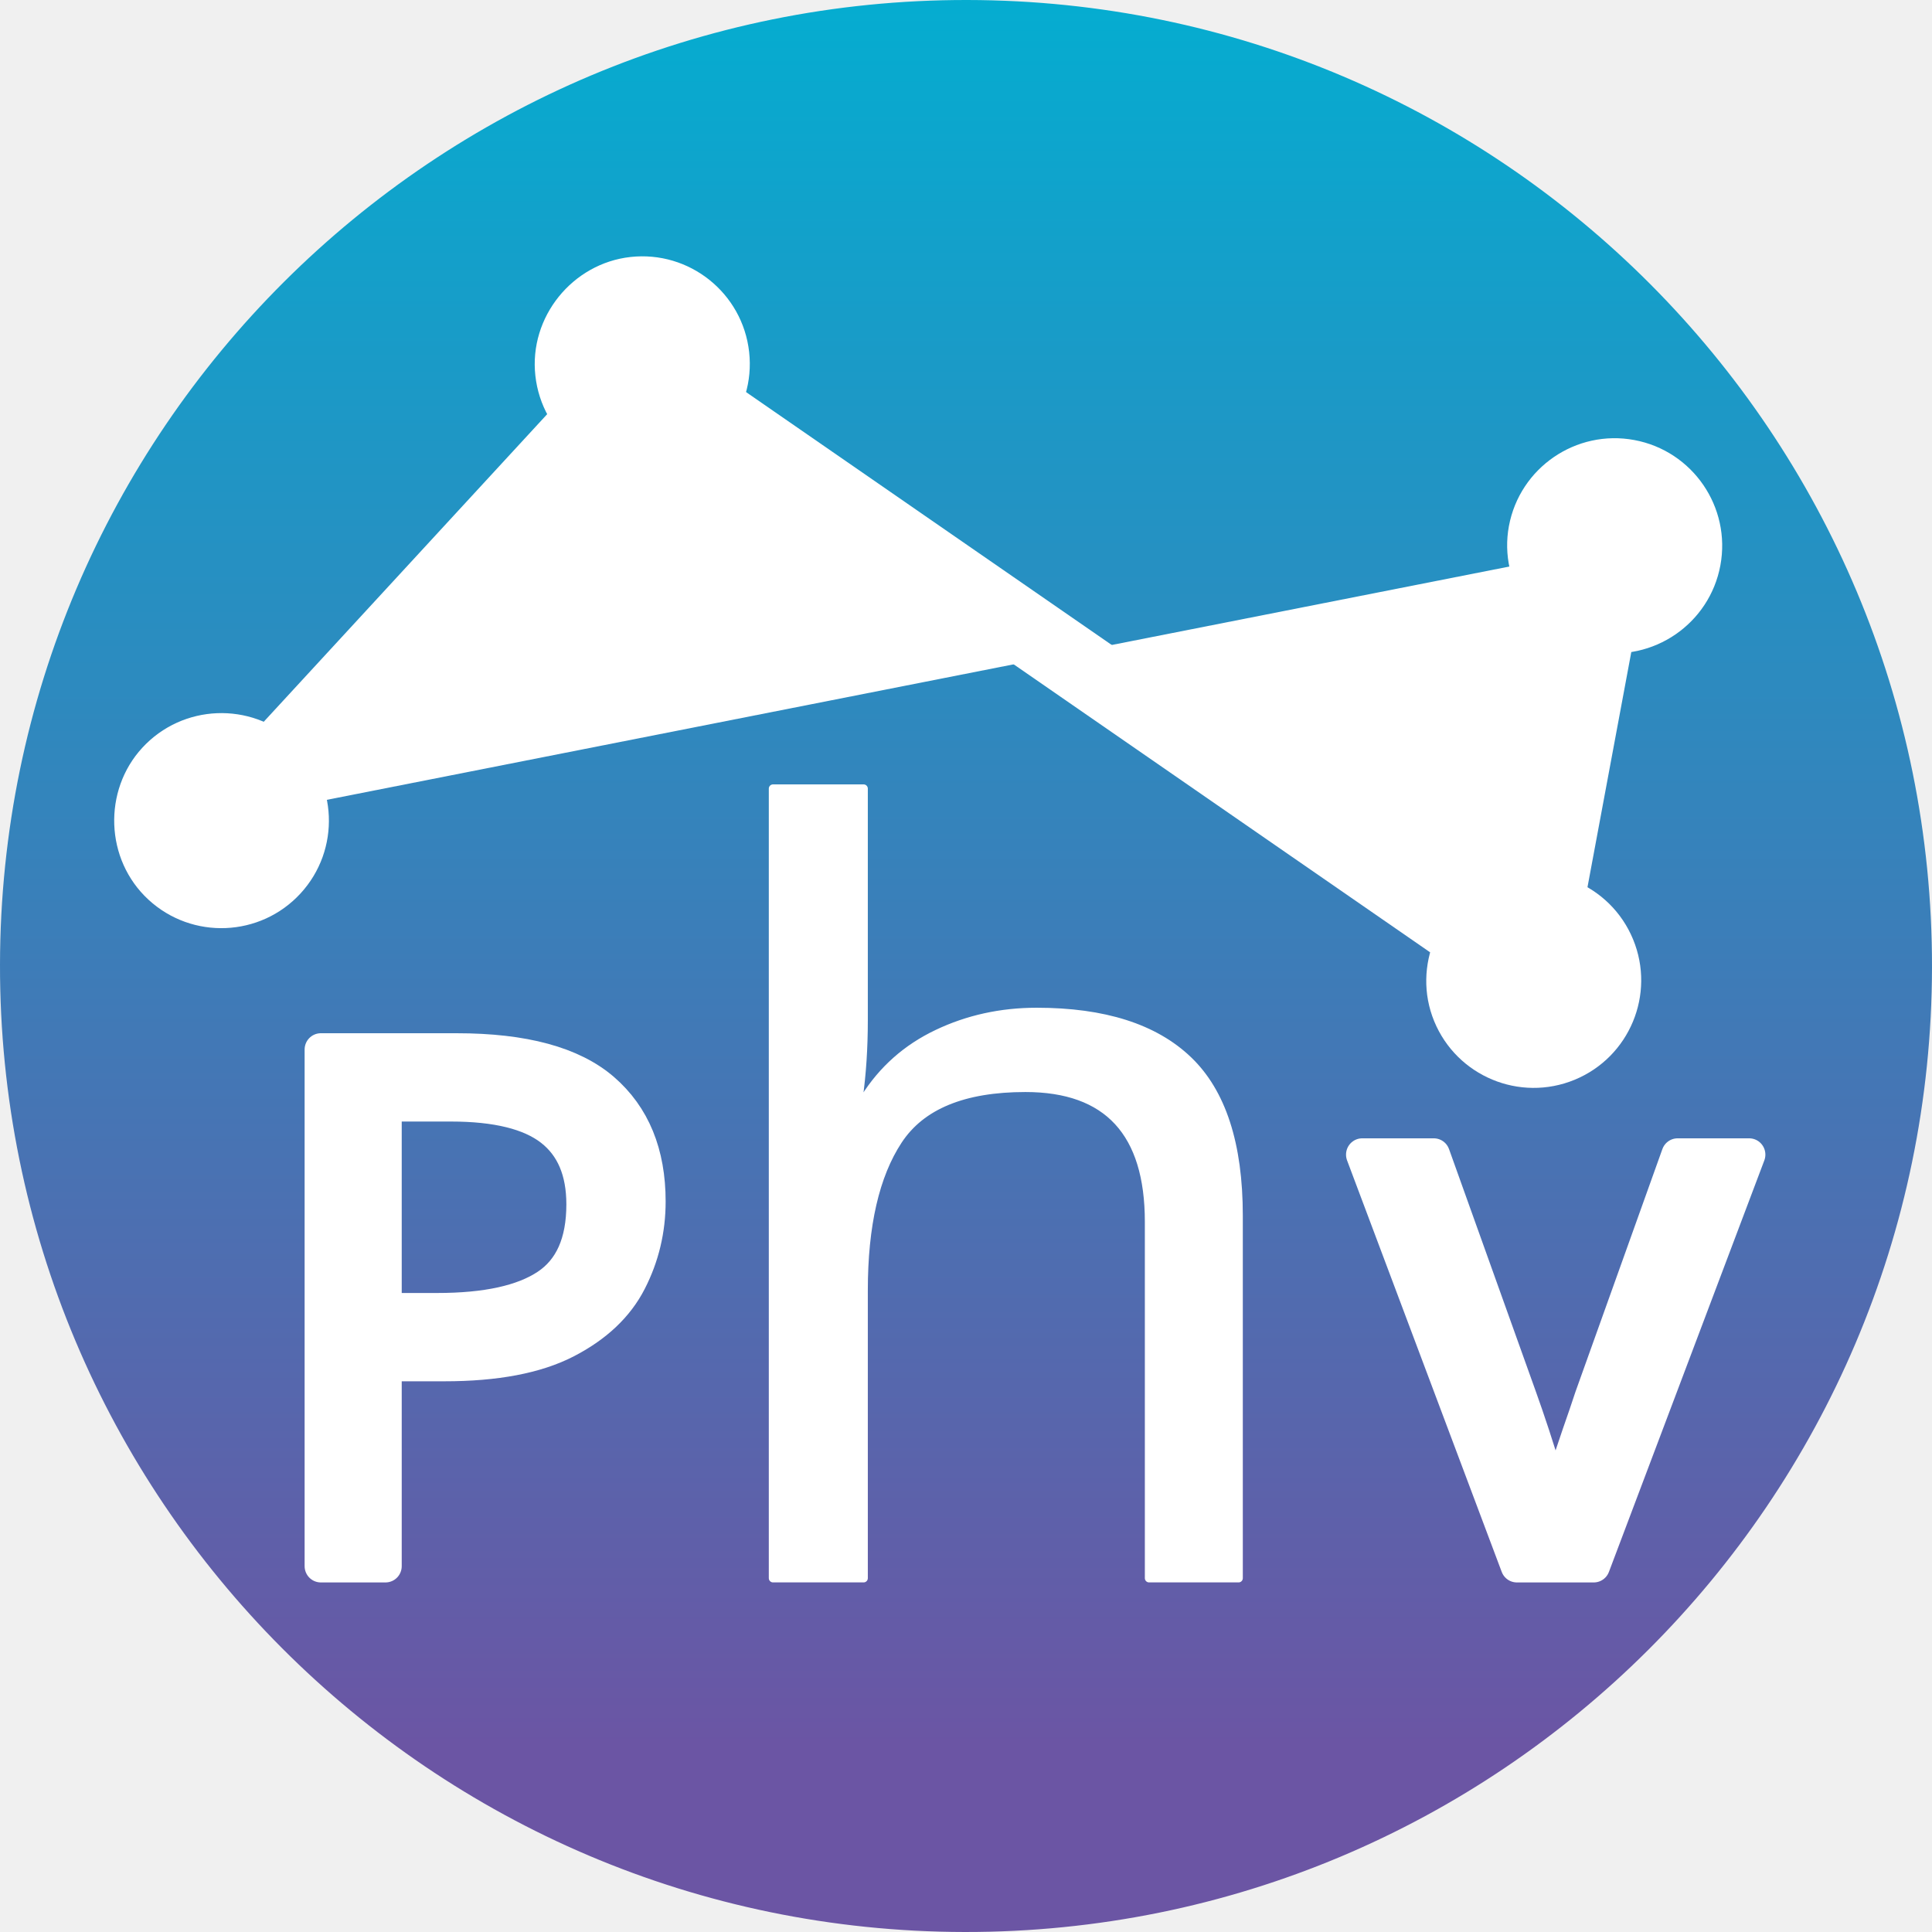
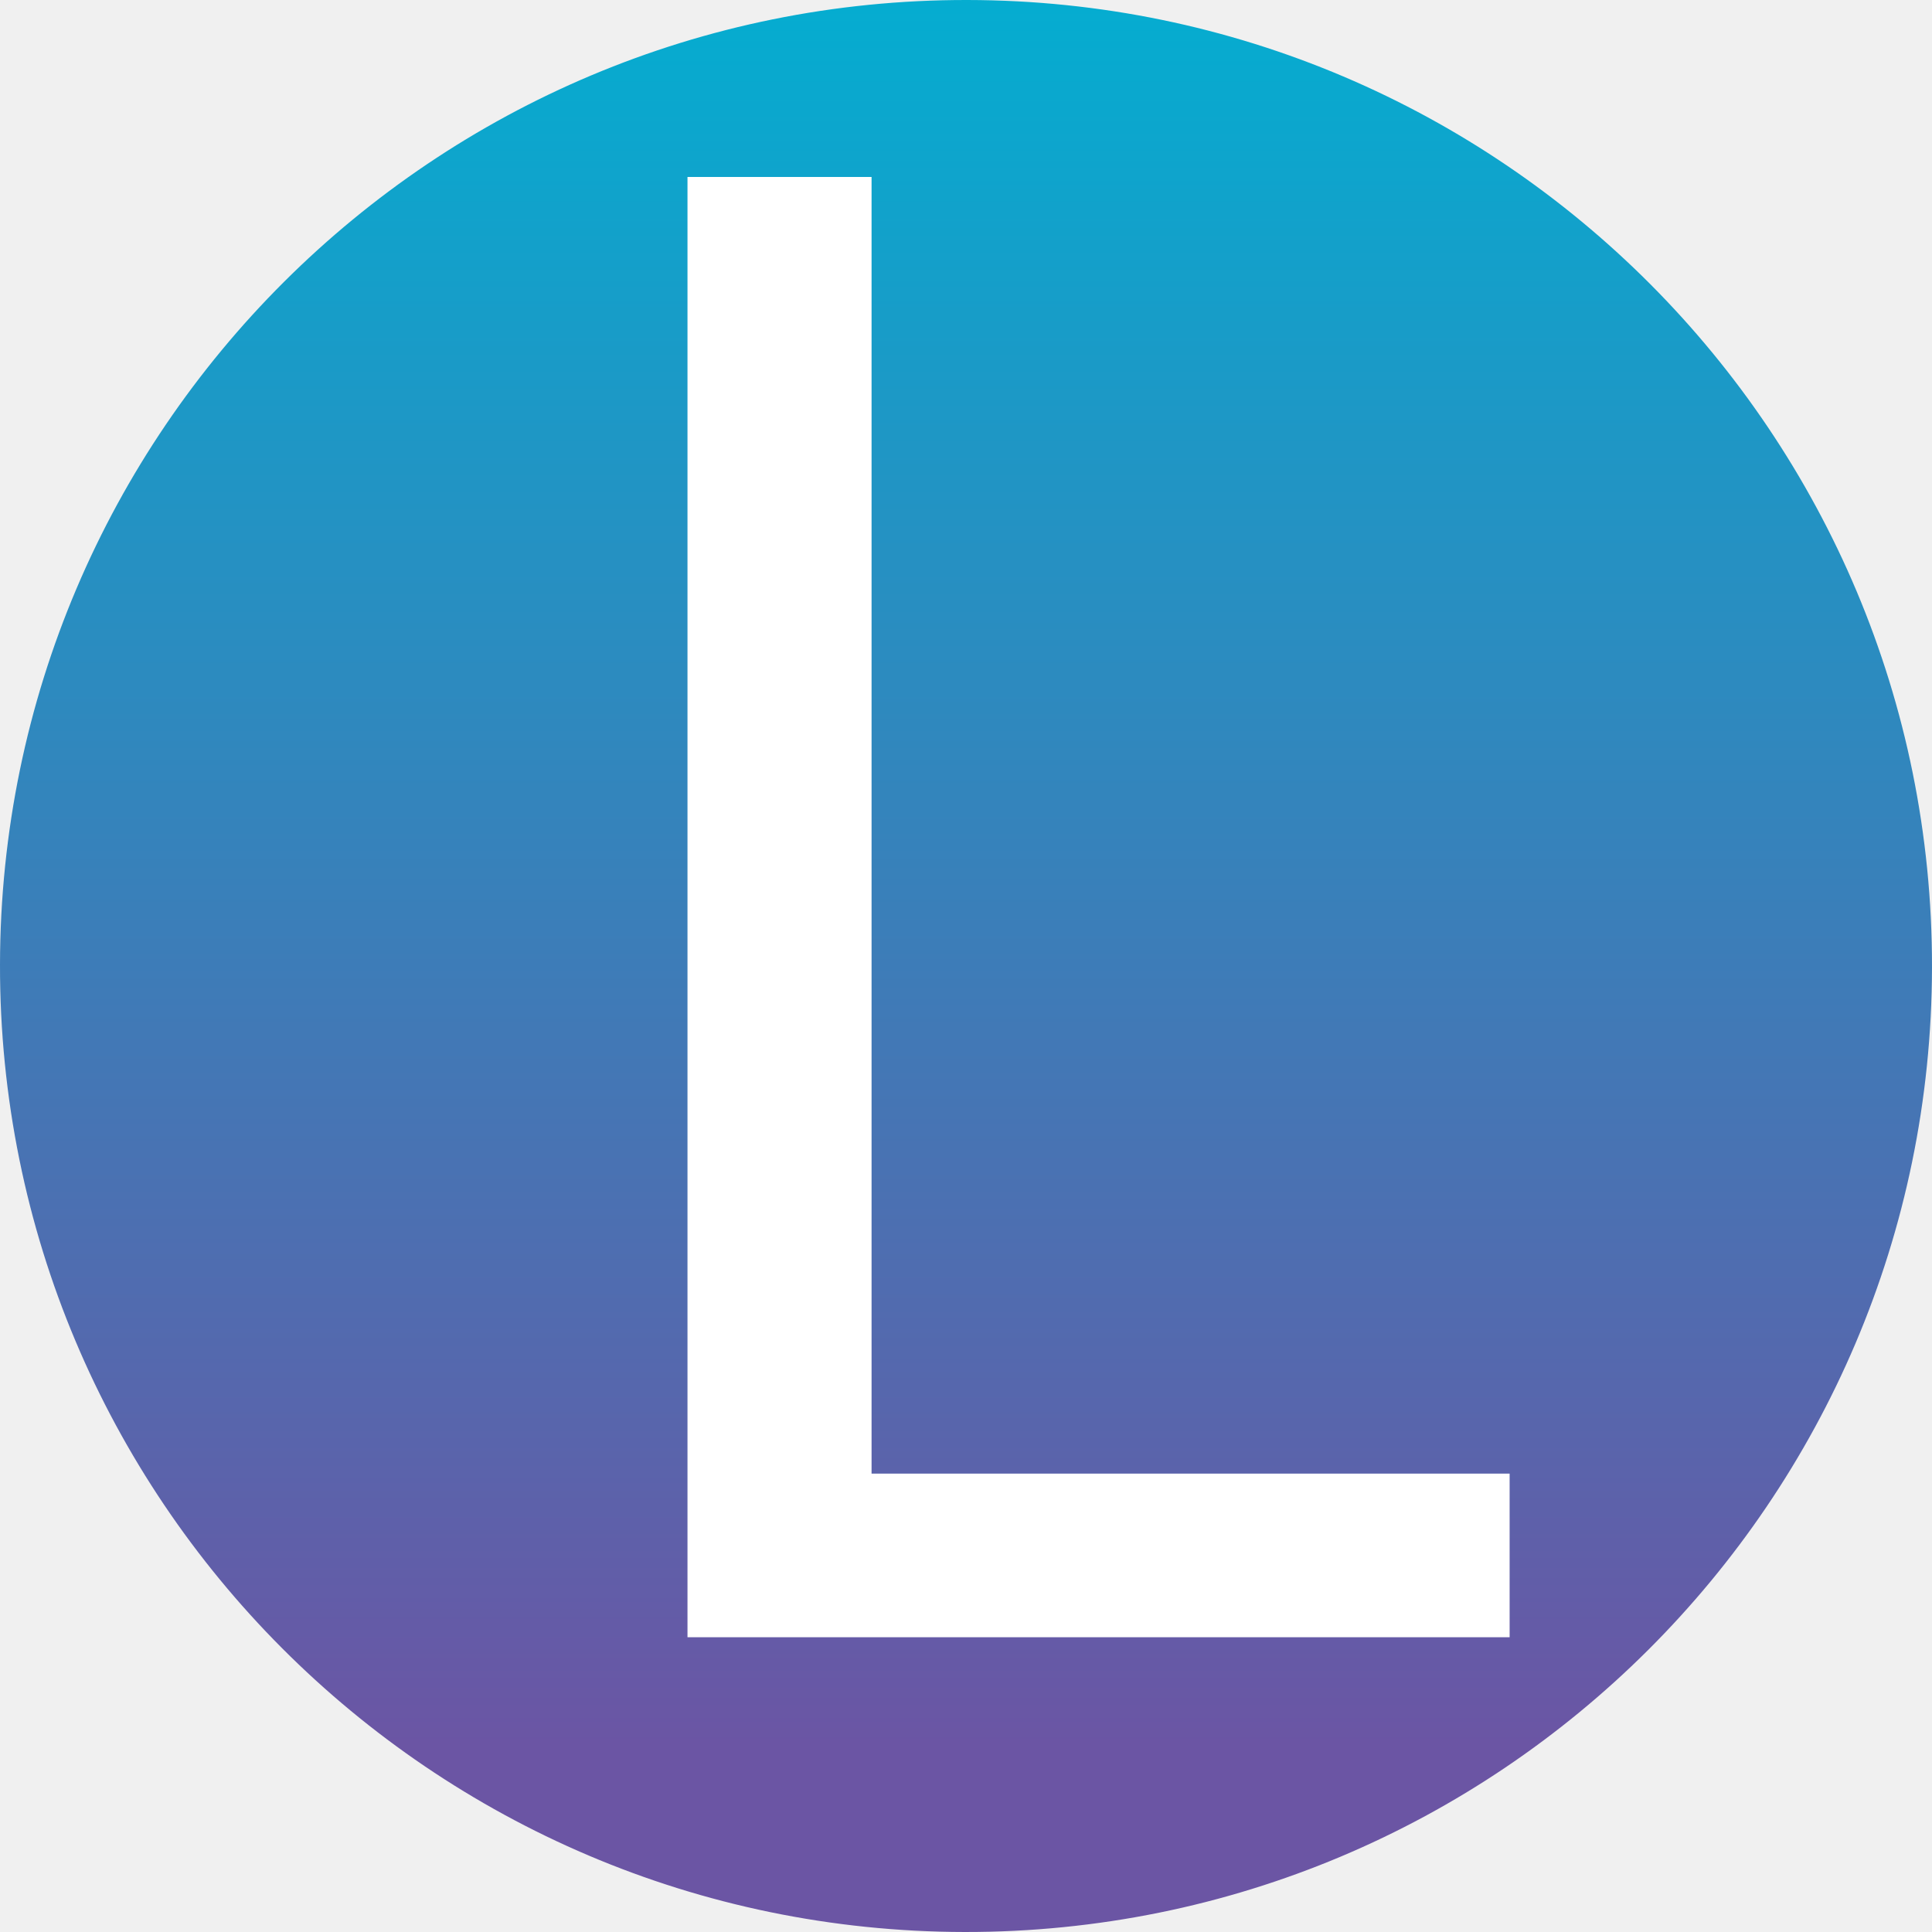
<svg xmlns="http://www.w3.org/2000/svg" xmlns:xlink="http://www.w3.org/1999/xlink" width="512" height="512" viewBox="0 0 512 512" version="1.1" id="svg1" xml:space="preserve">
  <defs id="defs1">
-     <marker style="overflow:visible" id="Dot" refX="0" refY="0" orient="auto" markerWidth="0.6" markerHeight="0.6" viewBox="0 0 1 1" preserveAspectRatio="xMidYMid">
-       <path transform="scale(0.5)" style="fill:context-stroke;fill-rule:evenodd;stroke:none" d="M 5,0 C 5,2.76 2.76,5 0,5 -2.76,5 -5,2.76 -5,0 c 0,-2.76 2.3,-5 5,-5 2.76,0 5,2.24 5,5 z" id="path17" />
-     </marker>
    <linearGradient id="linearGradient1">
      <stop style="stop-color:#03aed1;stop-opacity:1;" offset="0" id="stop1" />
      <stop style="stop-color:#6b55a4;stop-opacity:1;" offset="0.907" id="stop2" />
    </linearGradient>
-     <linearGradient xlink:href="#linearGradient1" id="linearGradient2" x1="-232.482" y1="111.326" x2="-1.21" y2="111.326" gradientUnits="userSpaceOnUse" gradientTransform="matrix(2.243921,-0.00329102,0.00329102,2.243921,513.3191,-510.692)" />
+     <linearGradient xlink:href="#linearGradient1" id="linearGradient2" x1="-232.482" y1="111.326" x2="-1.21" y2="111.326" gradientUnits="userSpaceOnUse" gradientTransform="matrix(2.243921,-0.00329102,0.00329102,2.243921,513.3191,-510.6919)" />
  </defs>
  <g id="layer1">
    <circle style="fill:url(#linearGradient2);stroke:none;stroke-width:3.1;stroke-linecap:round;stroke-linejoin:round;stroke-miterlimit:11.4" id="path1" cx="255.624" cy="-256.375" transform="rotate(90.08403)" r="256" />
-     <text xml:space="preserve" style="font-size:191.16px;font-family:Sans;-inkscape-font-specification:'Sans, Normal';fill:#ffffff;stroke:#ffffff;stroke-width:8.611;stroke-linecap:round;stroke-linejoin:round;stroke-miterlimit:11.4;stroke-dasharray:none" x="66.735" y="413.764" id="text1-3" transform="scale(0.9969243,1.003085)">
-       <tspan id="tspan1-1" x="66.735" y="413.764" style="fill:#ffffff;stroke-width:8.611;stroke-dasharray:none">P</tspan>
+     <text xml:space="preserve" style="font-style:normal;font-variant:normal;font-weight:normal;font-stretch:normal;font-size:542.006px;font-family:Sans;-inkscape-font-specification:'Sans, Normal';font-variant-ligatures:normal;font-variant-caps:normal;font-variant-numeric:normal;font-variant-east-asian:normal;fill:#ffffff;fill-opacity:1;stroke:none;stroke-width:29;stroke-linecap:round;stroke-linejoin:round;stroke-miterlimit:11.4;stroke-dasharray:none;stroke-opacity:0.651" x="129.613" y="433.882" id="text52">
+       <tspan id="tspan52" x="129.613" y="433.882">L</tspan>
    </text>
-     <text xml:space="preserve" style="font-style:normal;font-variant:normal;font-weight:normal;font-stretch:normal;font-size:274.163px;font-family:Sans;-inkscape-font-specification:'Sans, Normal';font-variant-ligatures:normal;font-variant-caps:normal;font-variant-numeric:normal;font-variant-east-asian:normal;fill:#ffffff;stroke:#ffffff;stroke-width:2.227;stroke-linecap:round;stroke-linejoin:round;stroke-miterlimit:11.4;stroke-dasharray:none" x="182.42" y="416.467" id="text1-6-1" transform="scale(0.995778,1.00424)">
-       <tspan id="tspan2-5" x="182.42" y="416.467" style="fill:#ffffff;stroke-width:2.227;stroke-dasharray:none">h</tspan>
-     </text>
-     <text xml:space="preserve" style="font-style:normal;font-variant:normal;font-weight:normal;font-stretch:normal;font-size:202.673px;font-family:Sans;-inkscape-font-specification:'Sans, Normal';font-variant-ligatures:normal;font-variant-caps:normal;font-variant-numeric:normal;font-variant-east-asian:normal;fill:#ffffff;stroke:#ffffff;stroke-width:8.611;stroke-linecap:round;stroke-linejoin:round;stroke-miterlimit:11.4;stroke-dasharray:none" x="362.411" y="413.427" id="text1-6-5-9" transform="scale(0.9961121,1.003903)">
-       <tspan id="tspan3-0" x="362.411" y="413.427" style="fill:#ffffff;stroke-width:8.611;stroke-dasharray:none">v</tspan>
-     </text>
-     <path style="fill:#ffffff;stroke:#ffffff;stroke-width:19;stroke-linecap:round;stroke-linejoin:round;stroke-miterlimit:11.4;stroke-dasharray:none;marker-start:url(#Dot);marker-mid:url(#Dot);marker-end:url(#Dot)" d="M 58.668,217.476 170.205,96.433 406.435,259.799 427.896,144.634" id="path2" />
  </g>
</svg>
